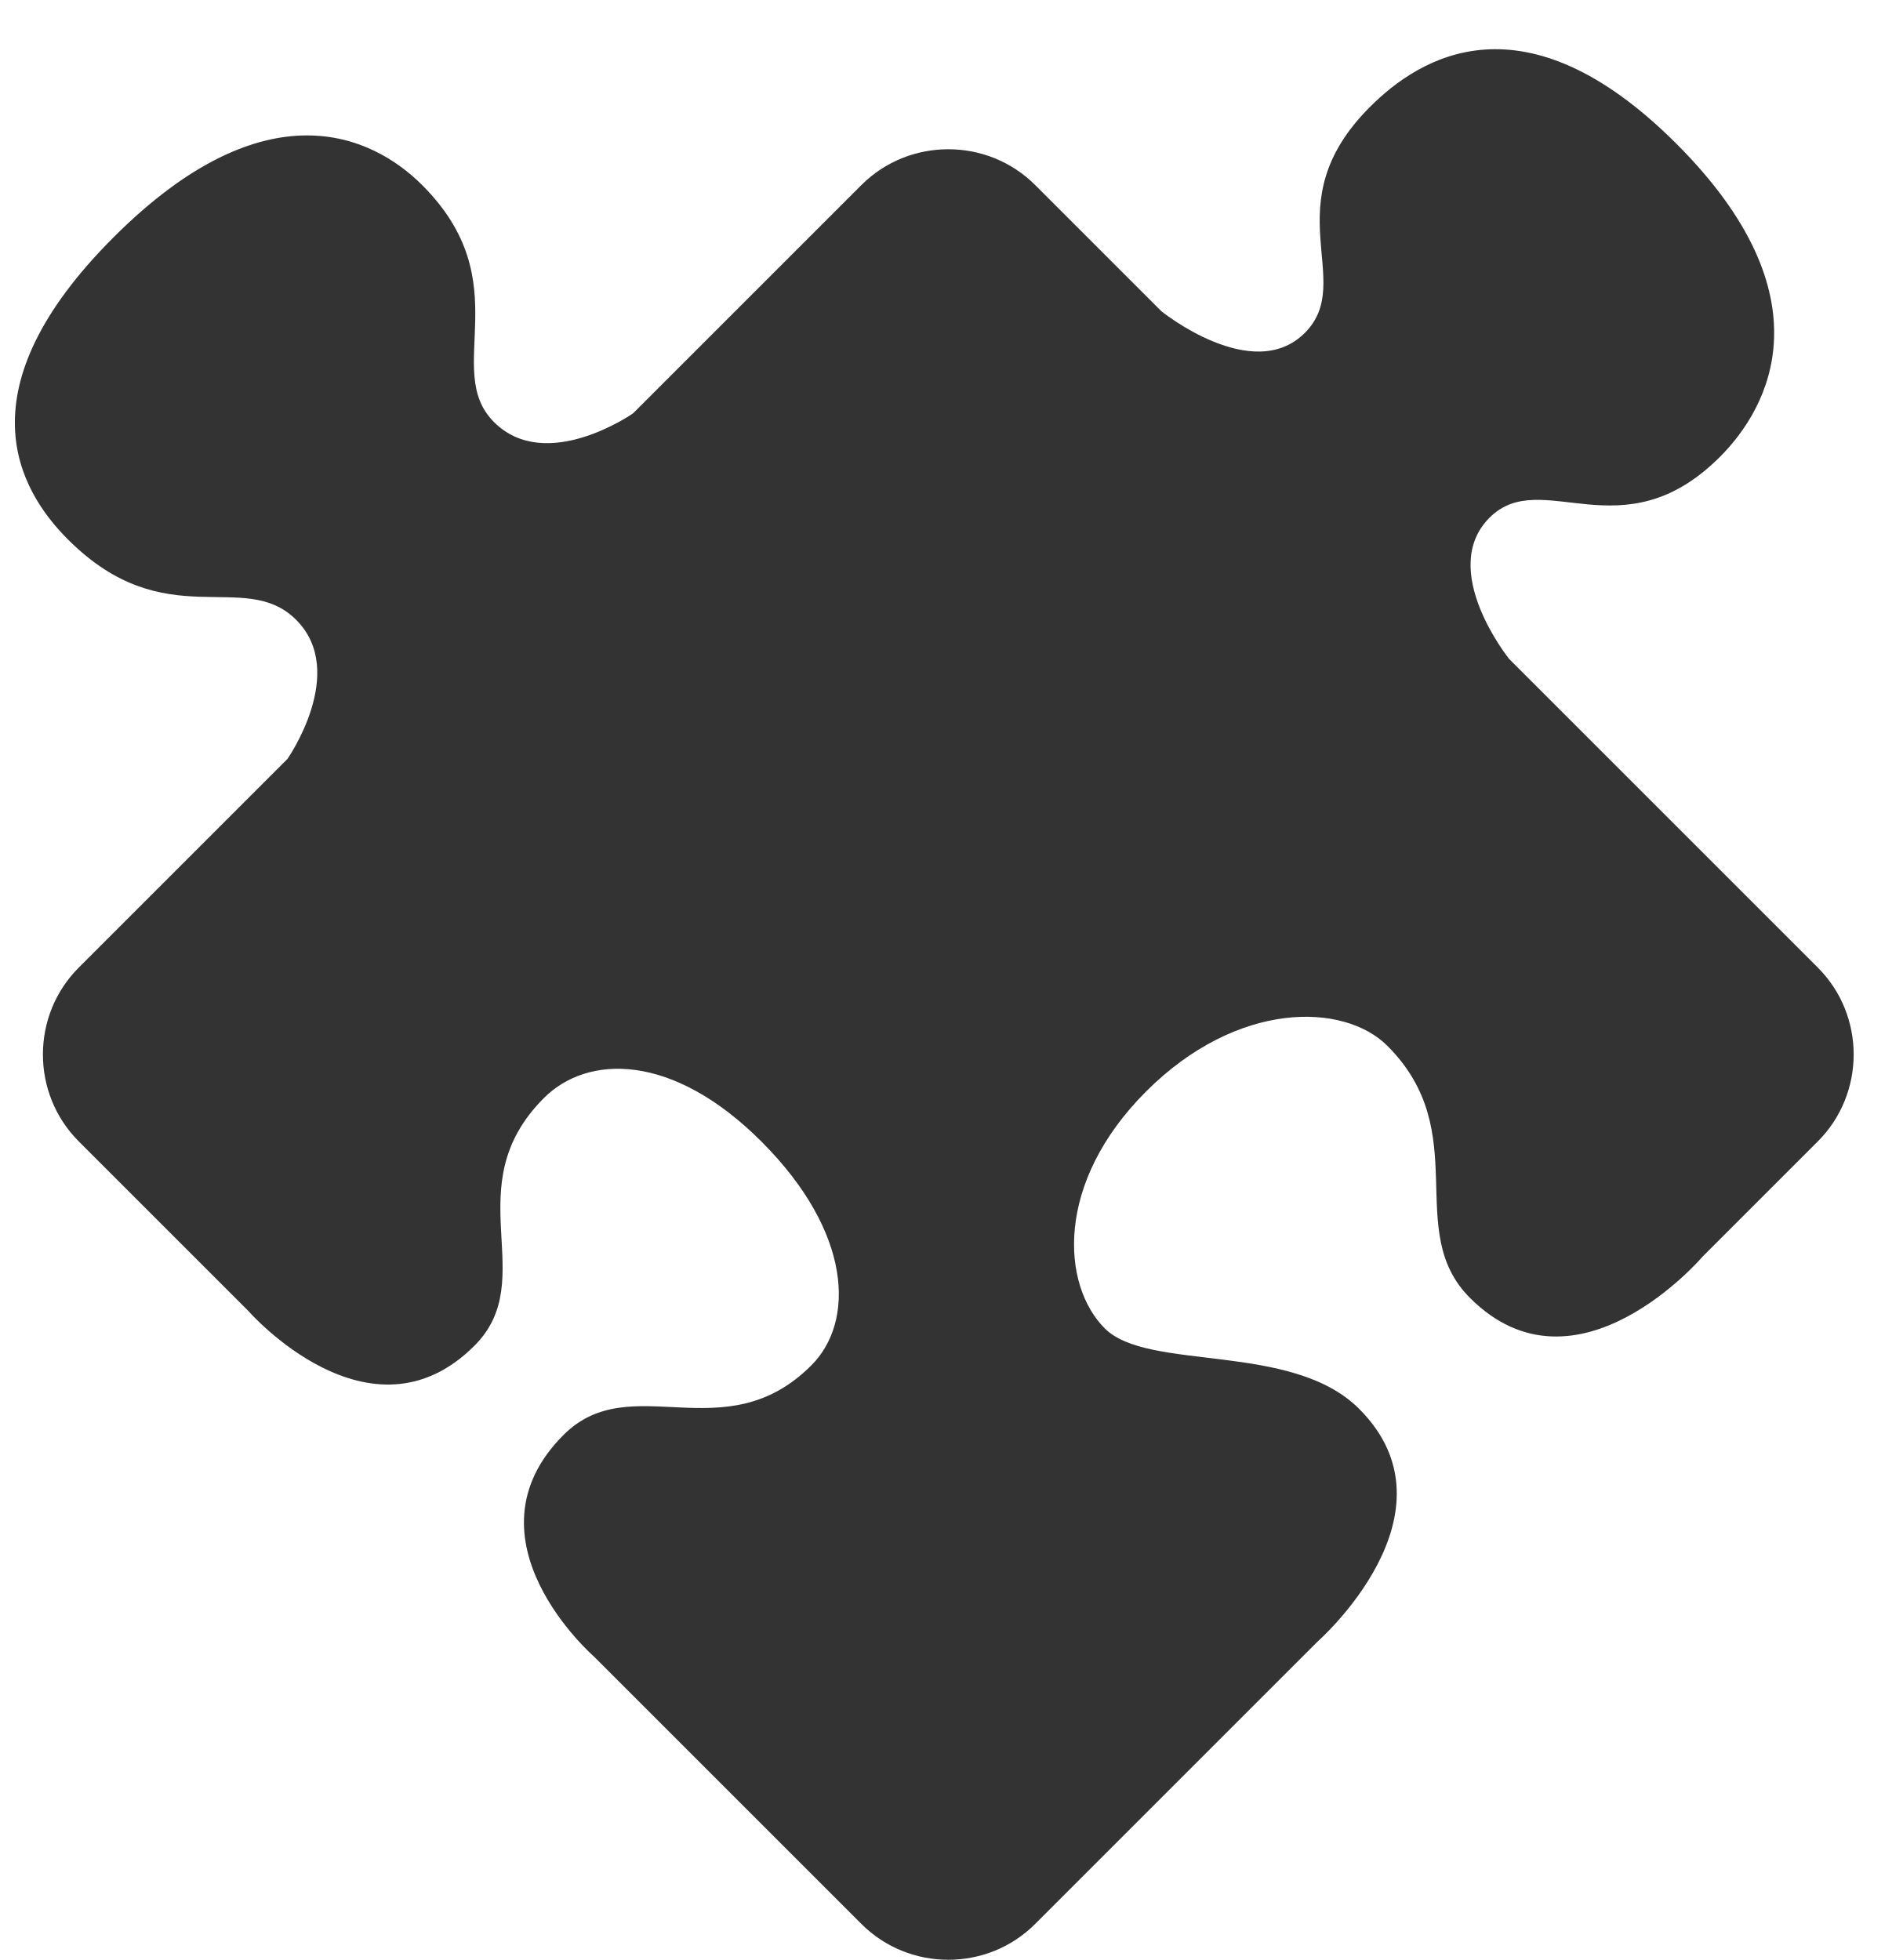
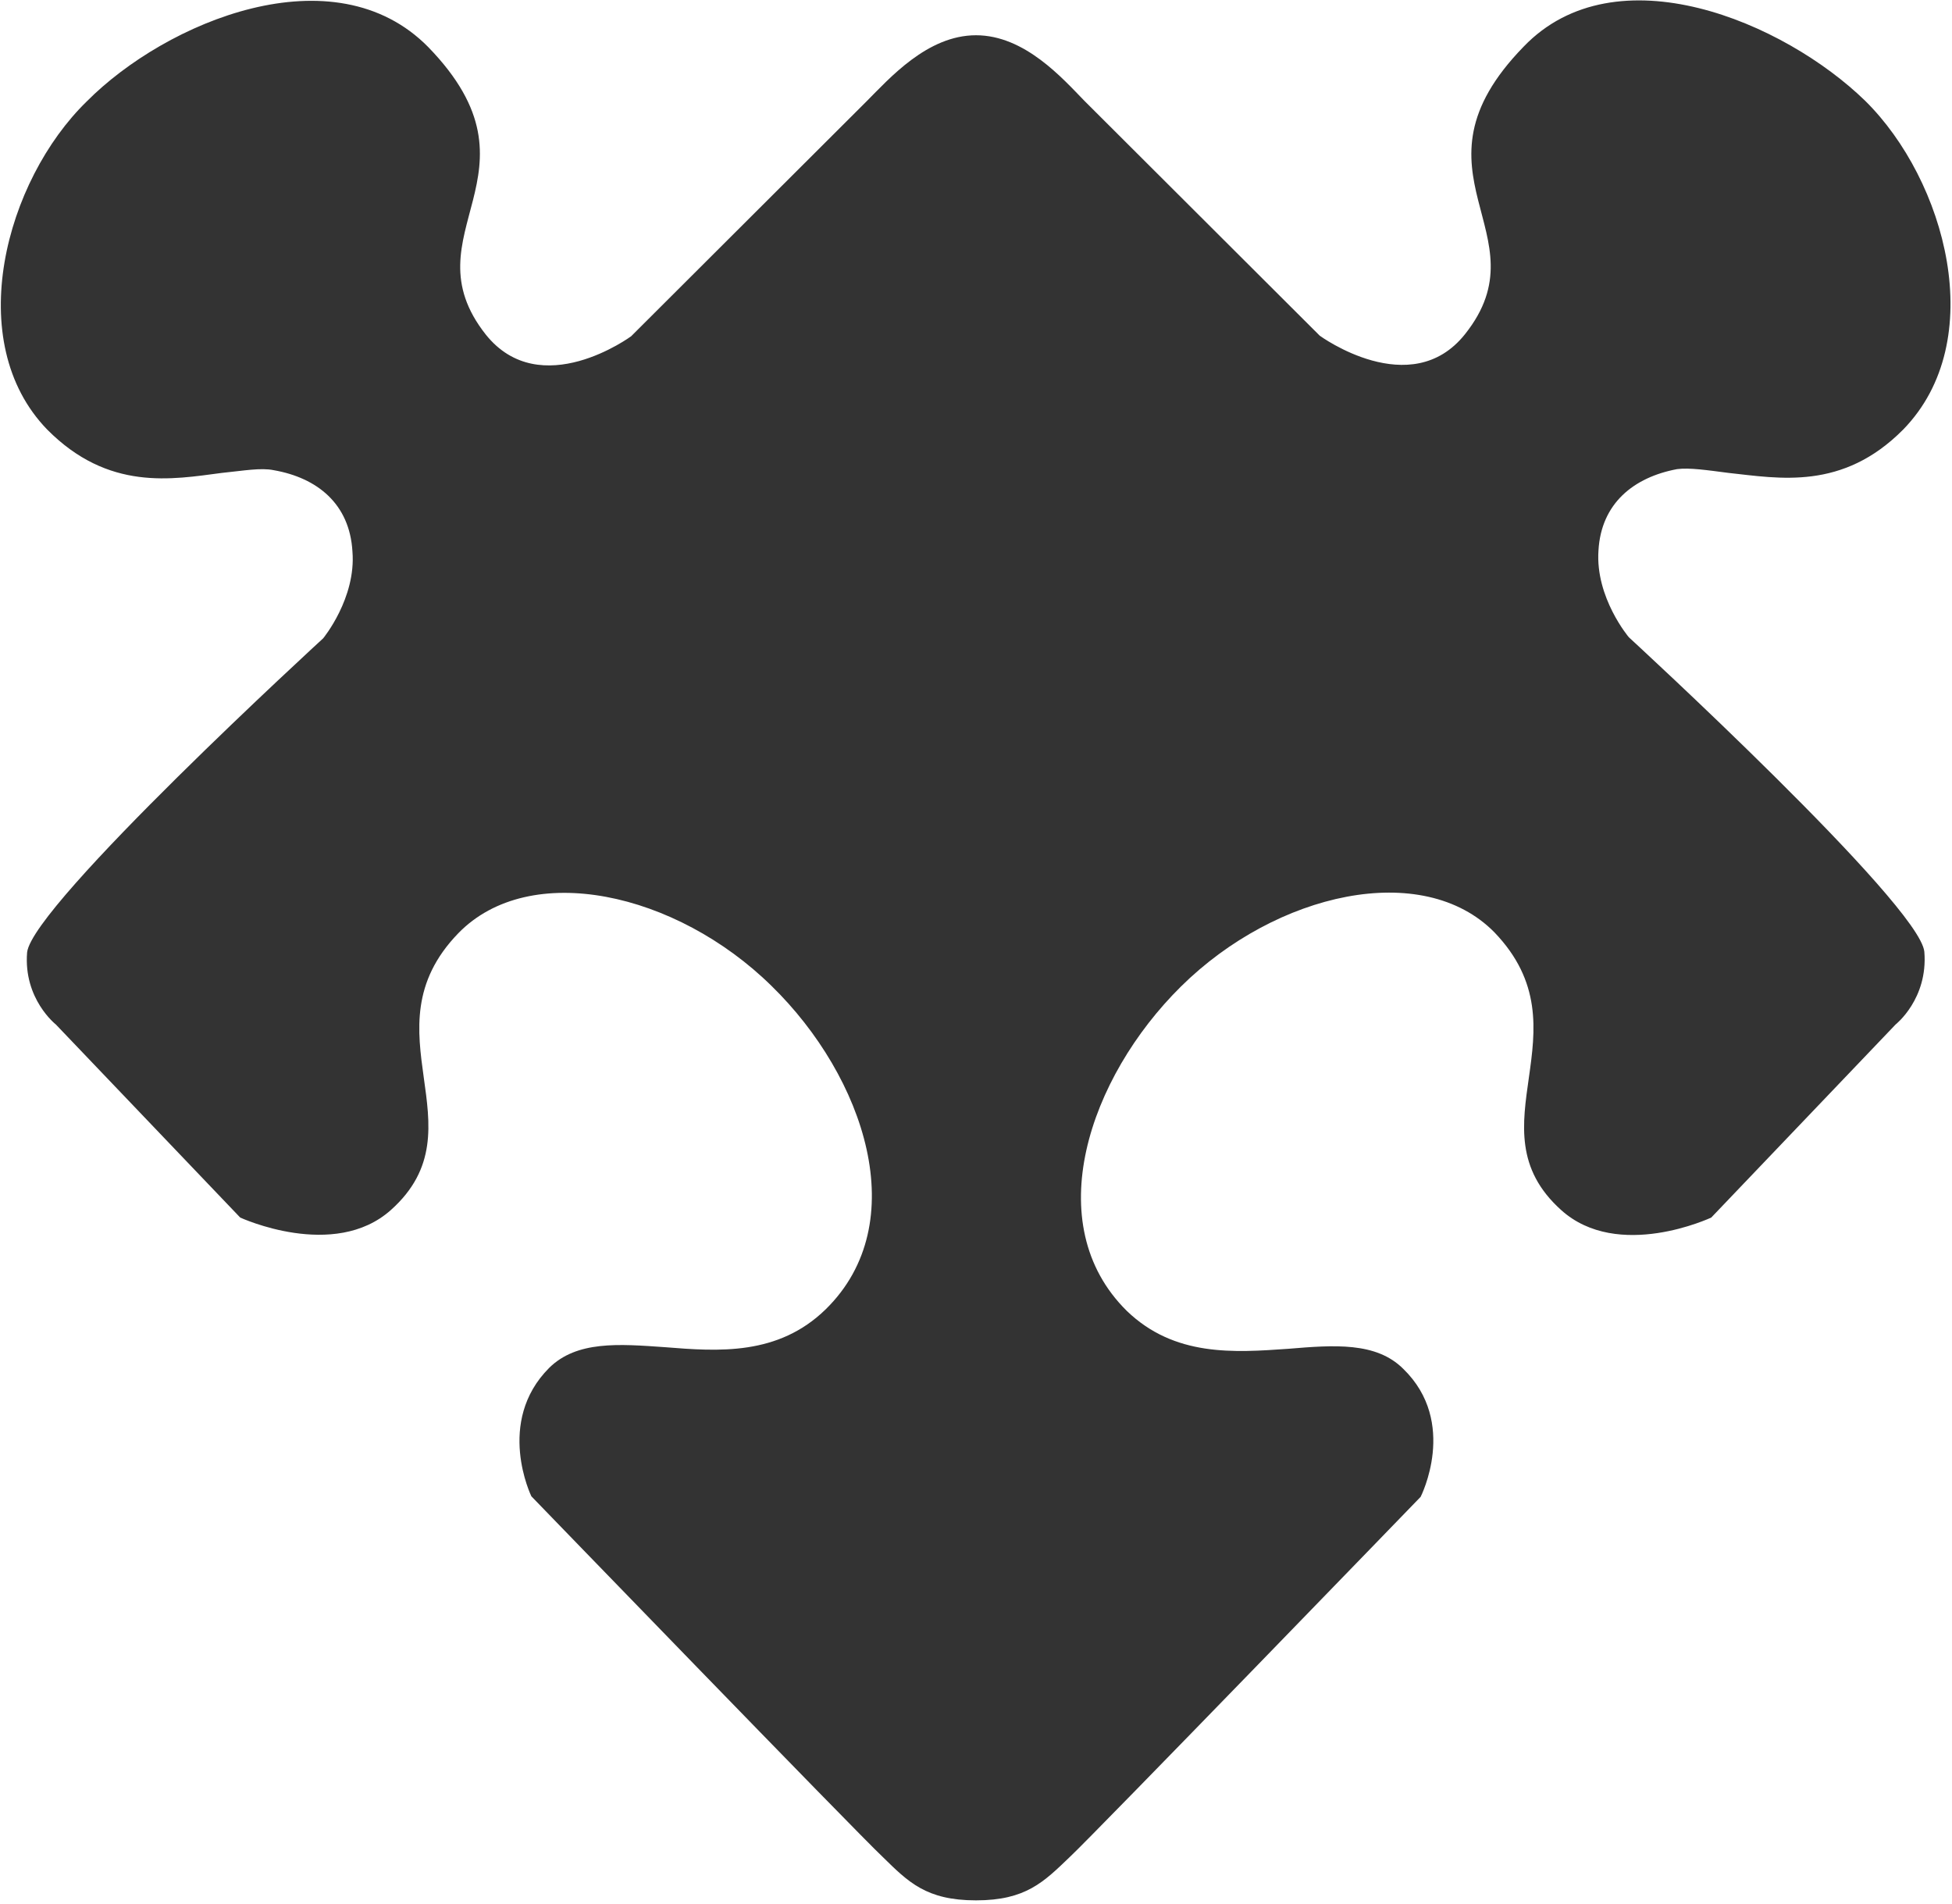
- <svg xmlns="http://www.w3.org/2000/svg" width="33px" height="34px" viewBox="0 0 33 34" version="1.1">
-   <defs />
-   <g id="Page-1" stroke="none" stroke-width="1" fill="none" fill-rule="evenodd">
-     <g id="landing-page---signed-in---firstrun---visual-design" transform="translate(-161, -24)" fill="#333333">
-       <g id="header">
-         <g id="Group-9" transform="translate(154, 13)">
-           <path d="M30.94,37.181 L30.94,29.609 C30.94,29.609 31.153,27.636 32.433,27.636 C33.712,27.636 33.606,29.716 36.005,29.716 C37.231,29.716 39.311,29.076 39.311,25.343 C39.311,21.611 37.231,21.131 36.005,21.131 C33.606,21.131 33.712,23.104 32.433,23.104 C31.153,23.104 30.94,21.078 30.94,21.078 L30.94,17.985 C30.94,16.812 29.98,15.852 28.807,15.852 L23.208,15.852 C23.208,15.852 21.395,15.532 21.395,14.253 C21.395,12.973 23.421,12.866 23.421,10.467 C23.421,9.241 22.728,7.321 18.996,7.321 C15.263,7.321 14.73,9.241 14.73,10.467 C14.73,12.866 16.543,12.973 16.543,14.253 C16.543,15.532 14.73,15.852 14.73,15.852 L9.611,15.852 C8.438,15.852 7.479,16.812 7.479,17.985 L7.479,22.144 C7.479,22.144 7.265,25.343 9.825,25.343 C11.478,25.343 11.531,23.157 13.717,23.157 C14.783,23.157 15.85,24.17 15.85,26.357 C15.85,28.596 14.783,29.716 13.717,29.716 C11.584,29.716 11.478,27.53 9.825,27.53 C7.265,27.53 7.479,30.622 7.479,30.622 L7.479,37.181 C7.479,38.354 8.438,39.313 9.611,39.313 L16.543,39.313 C16.543,39.313 19.902,39.527 19.902,36.967 C19.902,35.314 17.769,33.928 17.769,32.862 C17.769,31.795 18.942,30.462 21.182,30.462 C23.421,30.462 24.701,31.795 24.701,32.862 C24.701,34.994 22.622,35.314 22.622,36.967 C22.622,39.58 25.981,39.313 25.981,39.313 L28.807,39.313 C29.98,39.313 30.94,38.354 30.94,37.181 Z" id="Shape" transform="translate(23.39259, 23.32112) rotate(-45) translate(-23.39259, -23.32112) " />
-         </g>
-       </g>
-     </g>
-   </g>
+ <svg xmlns="http://www.w3.org/2000/svg" viewBox="0 0 360 351">
+   <path d="M159.8 18.7L116.4 62s-16.7 12.3-26.8-.3C74.8 43 101.6 32 79 8.7 61.6-9 30.6 4 16 18.7 1 33.3-7 63 8.7 79.2c11.3 11.4 23 9.2 32.2 8 4-.4 7.2-1 9.6-.5 8 1.4 14 6.2 14.5 15 .7 8.6-5.4 16-5.4 16S6 166.8 5 175.6c-.7 8.6 5.3 13.3 5.3 13.3l34 35.6s17.3 8 27.8-1.4c17-15.2-5-33 12.4-51 13.2-13.6 40.2-7.6 57.8 9.7 17.2 16.8 26.2 43.7 10 59.6-8.8 8.6-19.8 7.8-29.7 7-8.5-.6-16.2-1.2-21.3 3.8-10 10-3.3 23.7-3.3 23.7s60 62 64.8 66.5c4.7 4.6 8 8 17.2 8s12.5-3.4 17.3-8C202 338 262 276 262 276s7-13.7-3.2-23.6c-5-5-12.8-4.4-21.2-3.7-10 .7-21 1.5-29.8-7-16.2-16-7-43 10-59.8 17.6-17.4 44.6-23.4 57.8-10 17.5 18.2-4.6 36 12.3 51.2 10.5 9.5 27.7 1.4 27.7 1.4l34-35.6s6-4.7 5.3-13.4c-.8-8.7-54.5-58-54.5-58s-6.2-7.3-5.6-16c.5-8.7 6.5-13.5 14.5-15 2.3-.3 5.6.2 9.5.7 9.3 1 21 3.3 32.2-8 16-16.4 7.8-46-7-60.6-15-14.6-46-27.7-63-10-22.8 23.4 4 34.4-10.8 53-10 12.6-26.8.3-26.8.3l-43.4-43.3C196 14.5 189 6.5 180 6.5s-16 8-20.2 12.2z" fill="#333" fill-rule="evenodd" />
</svg>
